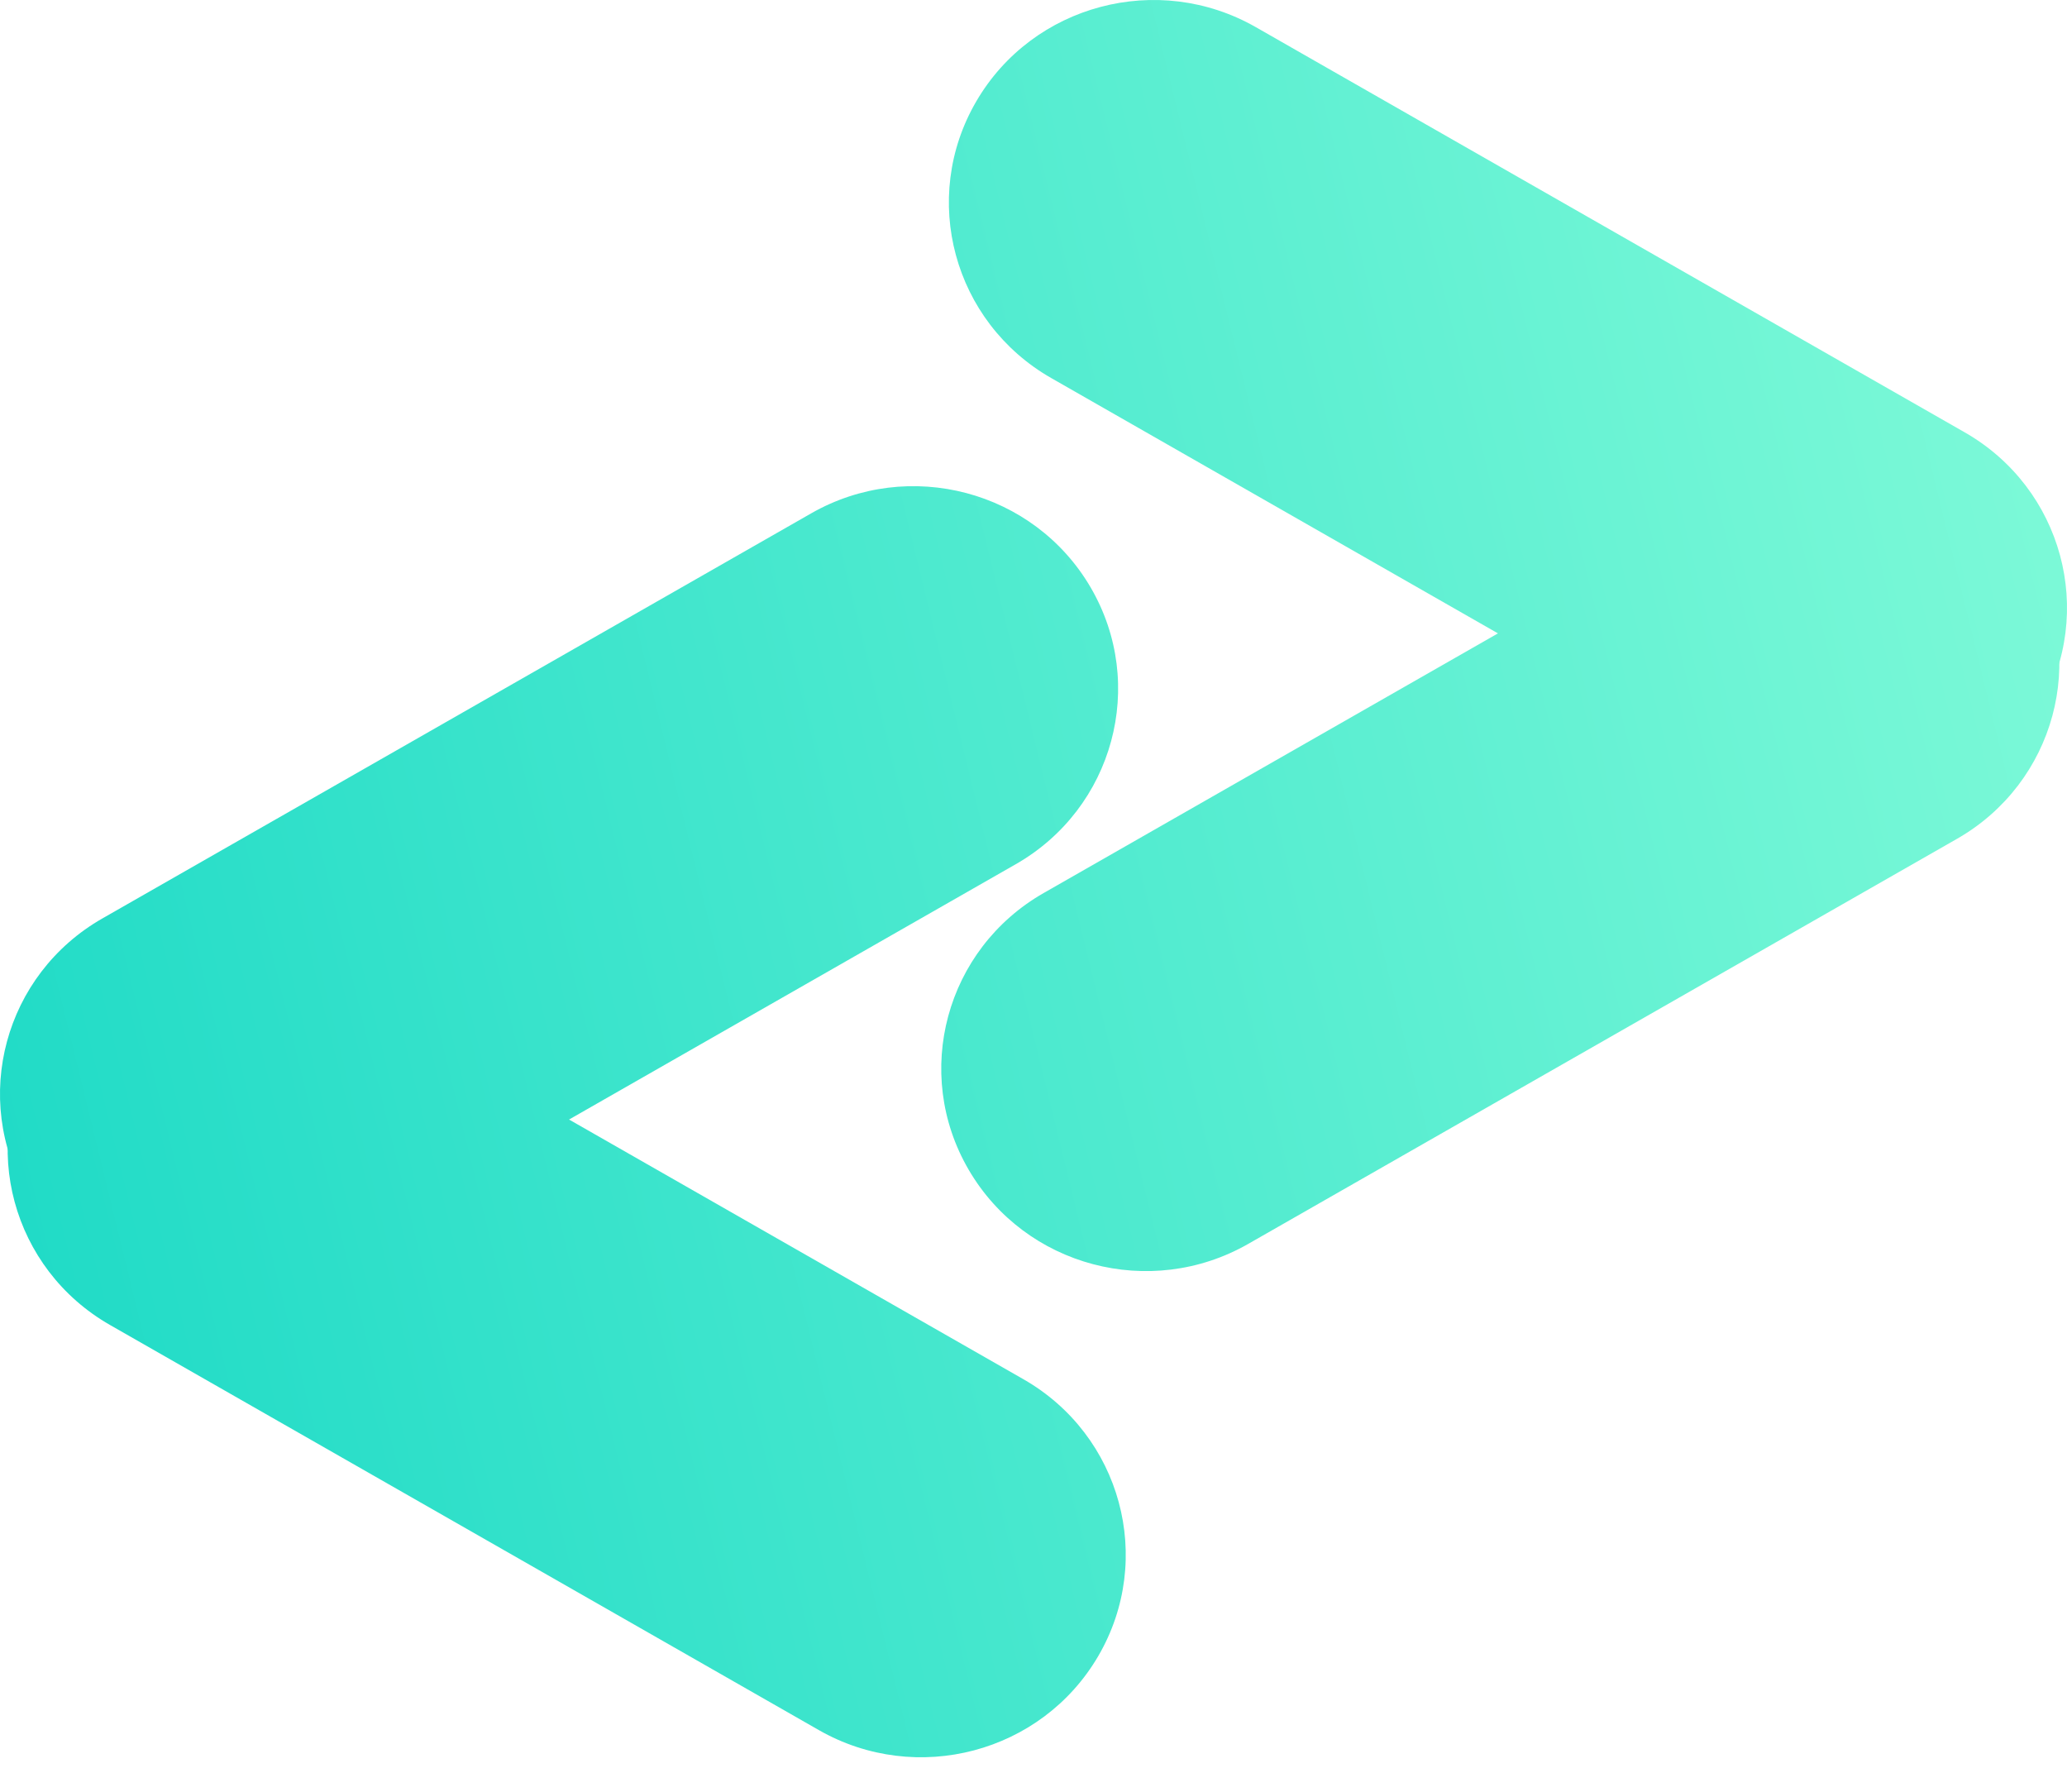
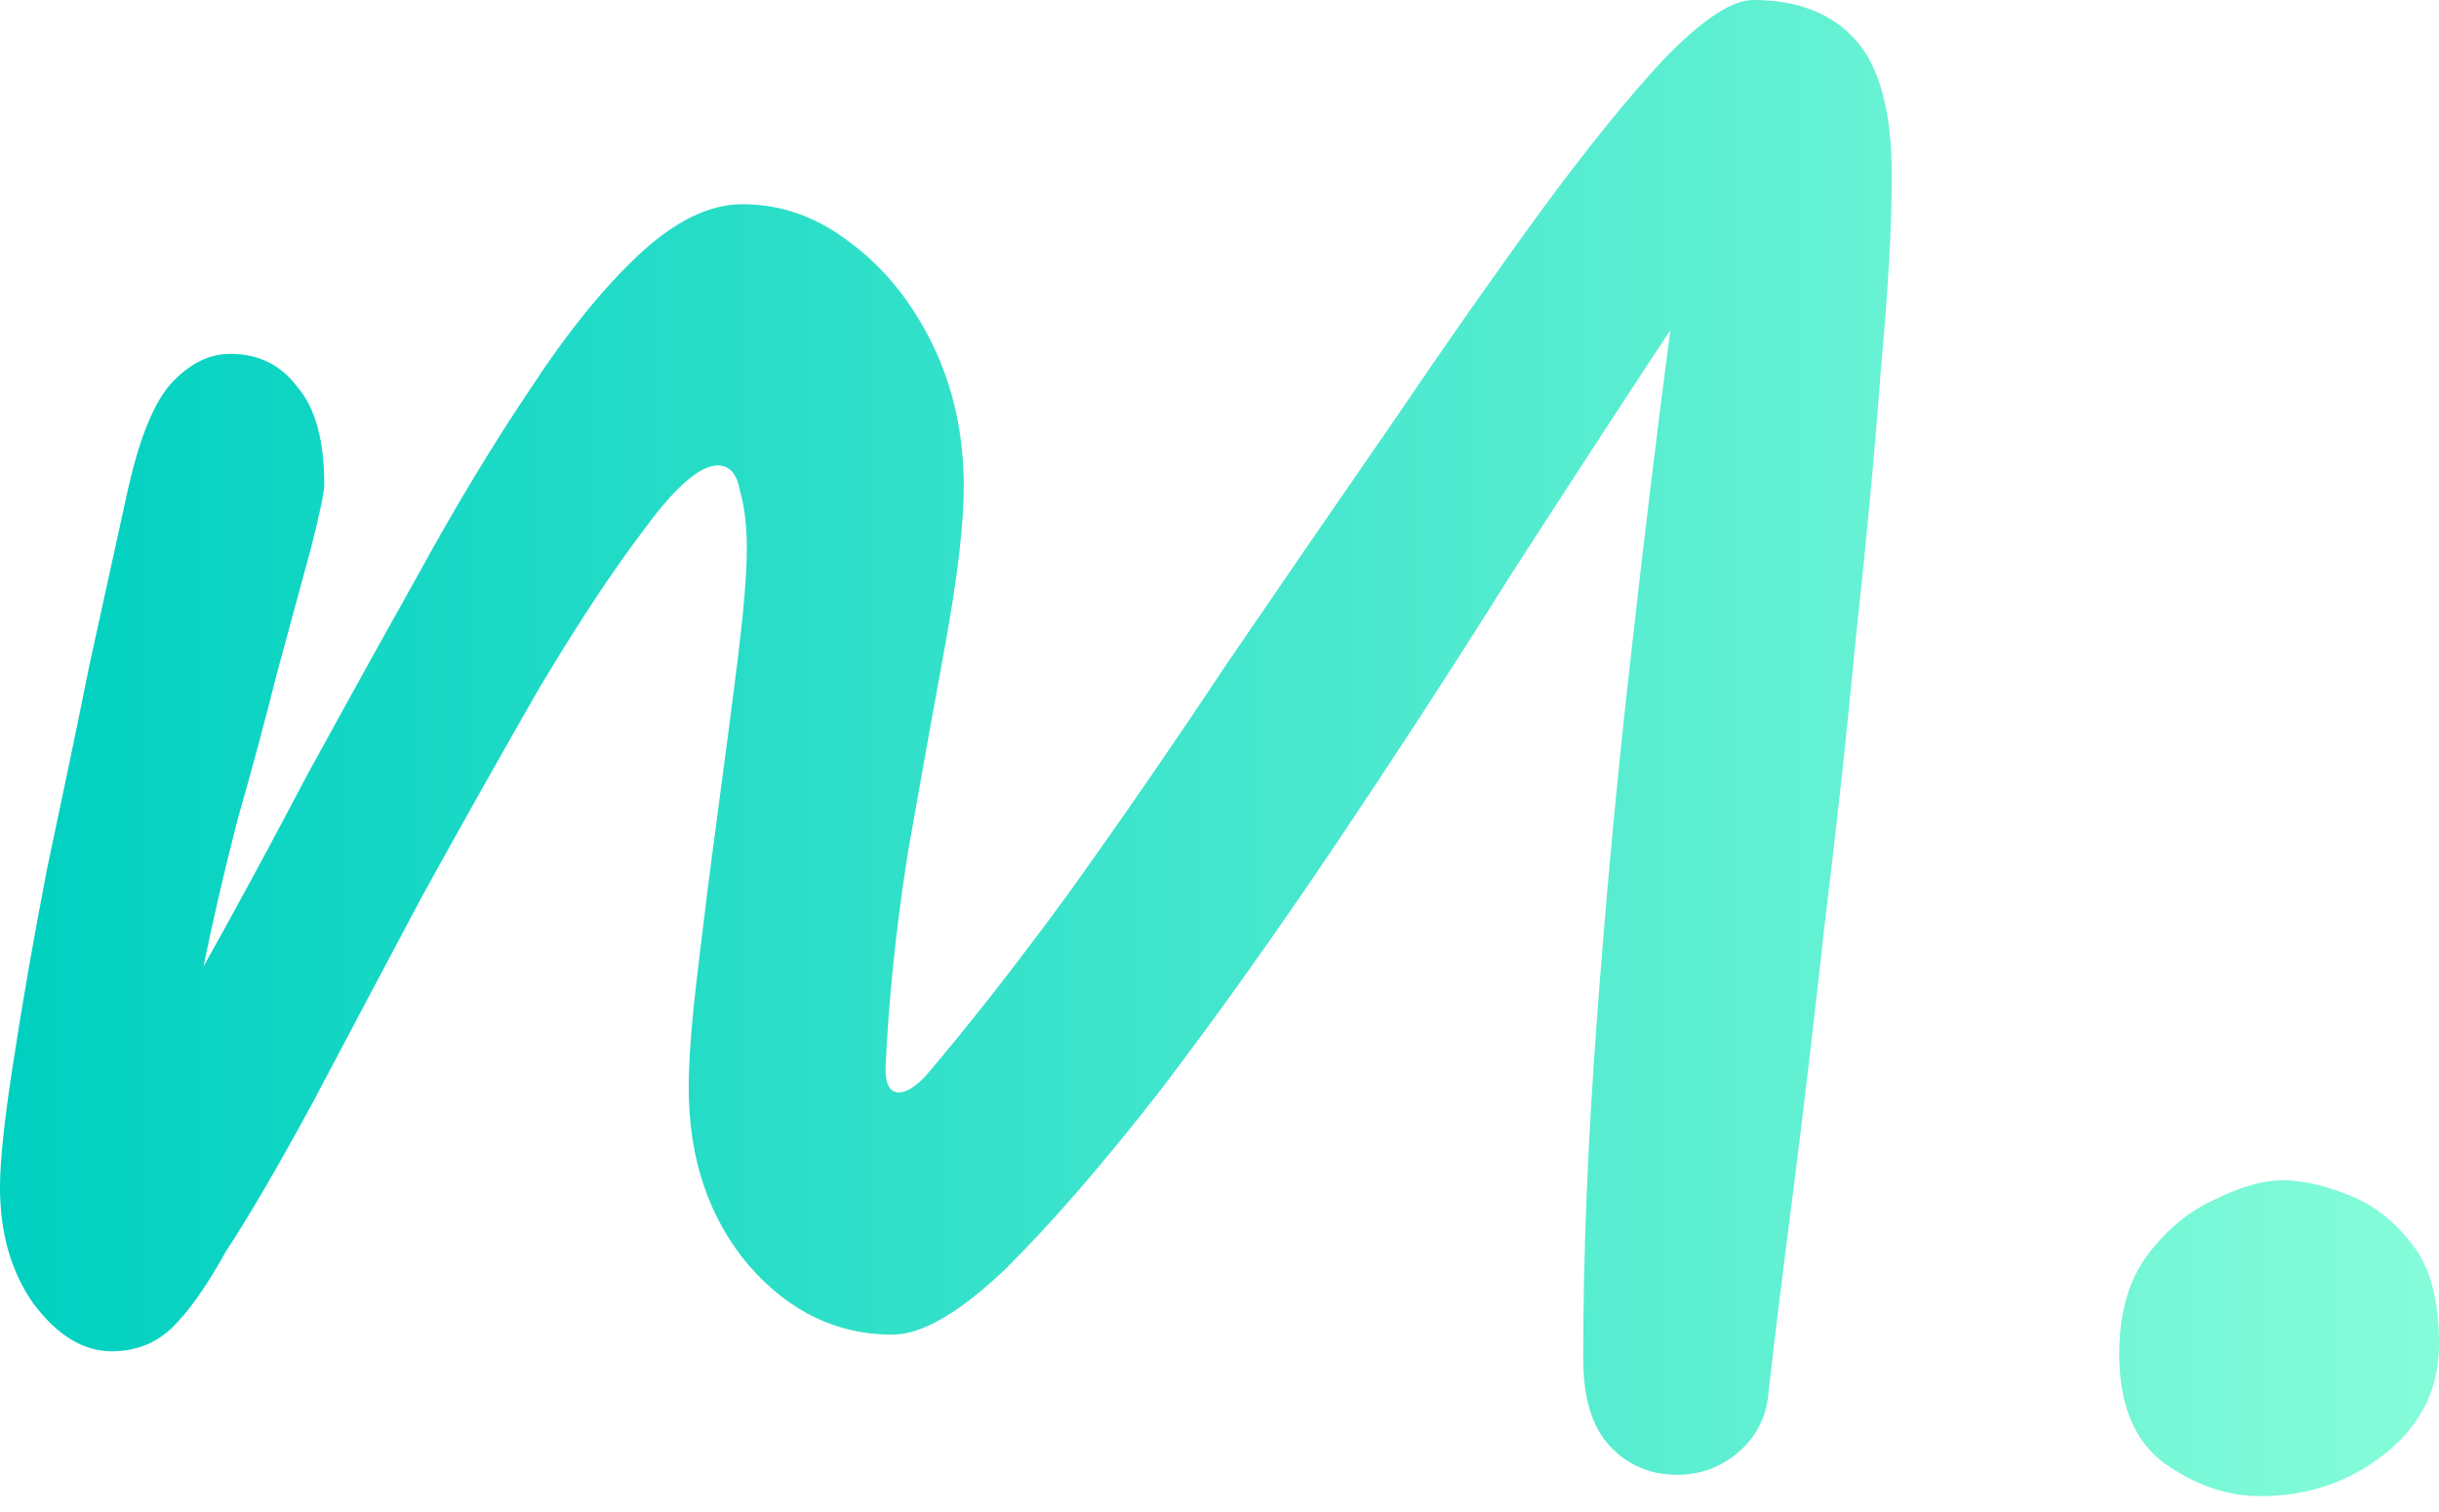
- <svg xmlns="http://www.w3.org/2000/svg" width="45" height="39" viewBox="0 0 45 39" fill="none">
-   <path d="M22.886 8.229C20.755 7.011 20.025 4.314 21.255 2.205C22.485 0.096 25.21 -0.626 27.34 0.591L42.772 9.41C44.903 10.627 45.633 13.324 44.402 15.433C43.172 17.542 40.448 18.265 38.317 17.047L22.886 8.229Z" fill="url(#paint0_linear_13_4)" />
-   <path d="M38.151 10.621C40.282 9.403 43.006 10.126 44.236 12.235C45.467 14.344 44.736 17.04 42.606 18.258L27.174 27.076C25.044 28.294 22.319 27.571 21.089 25.462C19.859 23.354 20.589 20.657 22.72 19.439L38.151 10.621Z" fill="url(#paint1_linear_13_4)" />
-   <path d="M22.114 18.811C24.245 17.593 24.975 14.896 23.745 12.788C22.515 10.679 19.79 9.956 17.66 11.174L2.228 19.992C0.097 21.21 -0.633 23.906 0.598 26.015C1.828 28.124 4.552 28.847 6.683 27.629L22.114 18.811Z" fill="url(#paint2_linear_13_4)" />
-   <path d="M6.849 21.203C4.718 19.985 1.994 20.708 0.764 22.817C-0.466 24.926 0.264 27.622 2.394 28.84L17.826 37.658C19.956 38.876 22.681 38.154 23.911 36.045C25.141 33.936 24.411 31.239 22.28 30.021L6.849 21.203Z" fill="url(#paint3_linear_13_4)" />
+ <svg xmlns="http://www.w3.org/2000/svg" width="50" height="31" viewBox="0 0 50 31" fill="none">
+   <path d="M36.261 28.484C36.23 29.003 36.031 29.425 35.665 29.75C35.298 30.075 34.87 30.237 34.381 30.237C33.831 30.237 33.373 30.042 33.006 29.653C32.639 29.263 32.456 28.663 32.456 27.851C32.456 25.741 32.547 23.453 32.731 20.986C32.914 18.486 33.143 16.019 33.418 13.585C33.693 11.118 33.968 8.845 34.243 6.768C33.235 8.294 32.135 9.982 30.943 11.832C29.782 13.682 28.59 15.516 27.367 17.334C26.145 19.152 24.953 20.823 23.792 22.349C22.63 23.842 21.576 25.059 20.629 26.001C19.681 26.91 18.902 27.364 18.291 27.364C17.16 27.364 16.182 26.894 15.357 25.952C14.532 24.978 14.119 23.761 14.119 22.3C14.119 21.716 14.18 20.921 14.303 19.915C14.425 18.876 14.562 17.788 14.715 16.652C14.868 15.516 15.005 14.461 15.128 13.487C15.25 12.481 15.311 11.735 15.311 11.248C15.311 10.793 15.265 10.404 15.174 10.079C15.112 9.722 14.96 9.543 14.715 9.543C14.348 9.543 13.844 9.982 13.202 10.858C12.56 11.702 11.842 12.79 11.048 14.12C10.284 15.451 9.489 16.863 8.664 18.356C7.869 19.85 7.121 21.262 6.418 22.593C5.715 23.891 5.119 24.913 4.63 25.66C4.233 26.374 3.866 26.894 3.53 27.218C3.194 27.543 2.781 27.705 2.292 27.705C1.711 27.705 1.177 27.381 0.688 26.731C0.229 26.082 0 25.287 0 24.345C0 23.794 0.092 22.933 0.275 21.765C0.458 20.564 0.688 19.249 0.963 17.821C1.268 16.393 1.559 14.997 1.834 13.633C2.139 12.238 2.399 11.053 2.613 10.079C2.857 8.975 3.163 8.229 3.53 7.839C3.897 7.45 4.294 7.255 4.722 7.255C5.302 7.255 5.761 7.482 6.097 7.937C6.464 8.359 6.647 9.024 6.647 9.933C6.647 10.095 6.555 10.533 6.372 11.248C6.189 11.929 5.959 12.773 5.684 13.78C5.44 14.753 5.165 15.776 4.859 16.847C4.584 17.918 4.355 18.908 4.172 19.817C4.844 18.616 5.547 17.318 6.28 15.922C7.044 14.526 7.808 13.146 8.572 11.783C9.336 10.387 10.1 9.121 10.864 7.985C11.628 6.817 12.377 5.892 13.111 5.21C13.844 4.528 14.547 4.187 15.219 4.187C16.014 4.187 16.747 4.447 17.42 4.966C18.123 5.486 18.688 6.184 19.116 7.06C19.544 7.937 19.758 8.91 19.758 9.982C19.758 10.728 19.635 11.783 19.391 13.146C19.146 14.477 18.887 15.922 18.612 17.48C18.367 19.038 18.214 20.515 18.153 21.911C18.153 22.235 18.245 22.398 18.428 22.398C18.581 22.398 18.764 22.284 18.978 22.057C19.865 21.018 20.843 19.768 21.912 18.308C22.982 16.815 24.067 15.24 25.167 13.585C26.298 11.929 27.413 10.306 28.513 8.716C29.613 7.093 30.637 5.632 31.585 4.333C32.563 3.003 33.418 1.948 34.152 1.169C34.916 0.39 35.512 0 35.94 0C36.856 0 37.559 0.276 38.048 0.828C38.537 1.38 38.782 2.305 38.782 3.603C38.782 4.642 38.705 5.989 38.553 7.644C38.43 9.3 38.262 11.101 38.048 13.049C37.865 14.997 37.651 16.961 37.407 18.941C37.193 20.888 36.979 22.706 36.765 24.394C36.551 26.05 36.383 27.413 36.261 28.484Z" fill="url(#paint0_linear_15_38)" />
+   <path d="M46.333 30.675C45.66 30.675 45.003 30.448 44.361 29.994C43.75 29.539 43.445 28.793 43.445 27.754C43.445 26.91 43.643 26.228 44.041 25.709C44.438 25.189 44.896 24.816 45.416 24.589C45.935 24.329 46.394 24.199 46.791 24.199C47.188 24.199 47.632 24.297 48.12 24.491C48.64 24.686 49.083 25.027 49.45 25.514C49.817 25.968 50 26.65 50 27.559C50 28.468 49.633 29.215 48.9 29.799C48.166 30.383 47.311 30.675 46.333 30.675Z" fill="url(#paint1_linear_15_38)" />
  <defs>
-     <linearGradient id="paint0_linear_13_4" x1="-4.455" y1="27.778" x2="52.5" y2="13.842" gradientUnits="userSpaceOnUse">
-       <stop stop-color="#17D8C5" />
-       <stop offset="0.962" stop-color="#85FCD9" />
+     <linearGradient id="paint0_linear_15_38" x1="0.007" y1="15.338" x2="49.974" y2="15.338" gradientUnits="userSpaceOnUse">
+       <stop offset="0.003" stop-color="#00D0C0" />
+       <stop offset="1" stop-color="#85FCD9" />
    </linearGradient>
-     <linearGradient id="paint1_linear_13_4" x1="-4.455" y1="27.778" x2="52.5" y2="13.842" gradientUnits="userSpaceOnUse">
-       <stop stop-color="#17D8C5" />
-       <stop offset="0.962" stop-color="#85FCD9" />
-     </linearGradient>
-     <linearGradient id="paint2_linear_13_4" x1="-4.455" y1="27.778" x2="52.5" y2="13.842" gradientUnits="userSpaceOnUse">
-       <stop stop-color="#17D8C5" />
-       <stop offset="0.962" stop-color="#85FCD9" />
-     </linearGradient>
-     <linearGradient id="paint3_linear_13_4" x1="-4.455" y1="27.778" x2="52.5" y2="13.842" gradientUnits="userSpaceOnUse">
-       <stop stop-color="#17D8C5" />
-       <stop offset="0.962" stop-color="#85FCD9" />
+     <linearGradient id="paint1_linear_15_38" x1="0.007" y1="15.338" x2="49.974" y2="15.338" gradientUnits="userSpaceOnUse">
+       <stop offset="0.003" stop-color="#00D0C0" />
+       <stop offset="1" stop-color="#85FCD9" />
    </linearGradient>
  </defs>
</svg>
